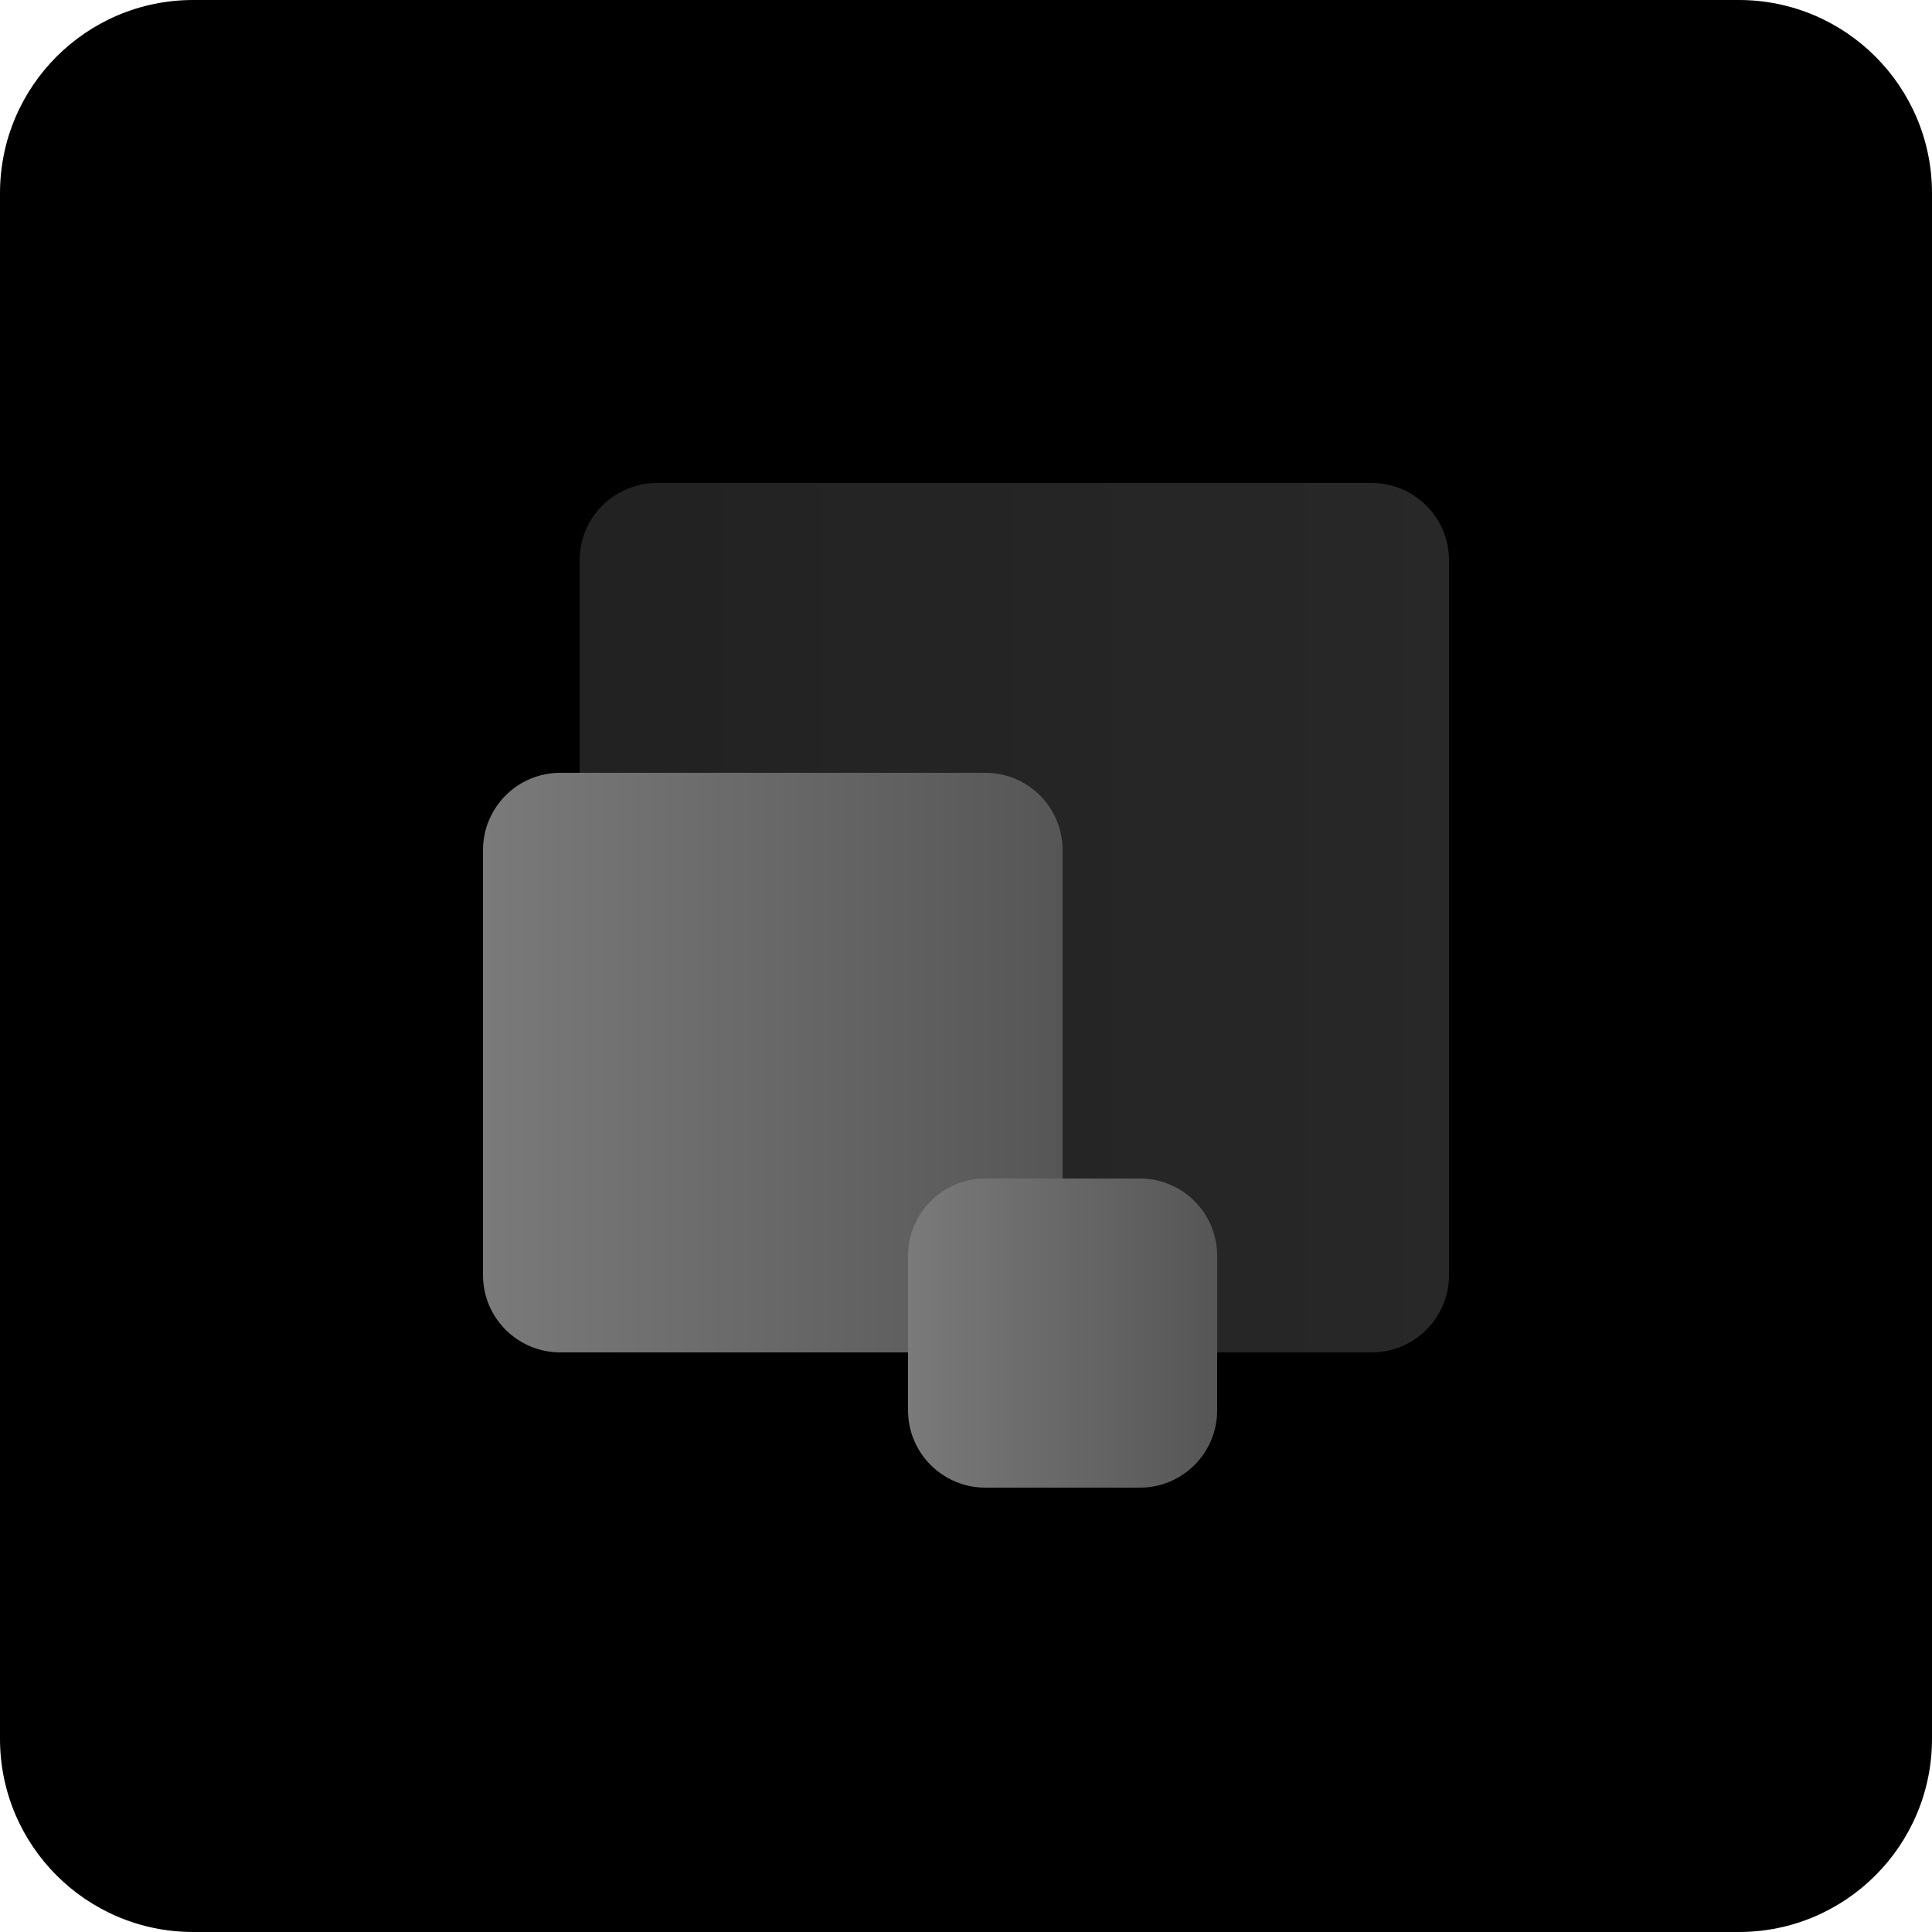
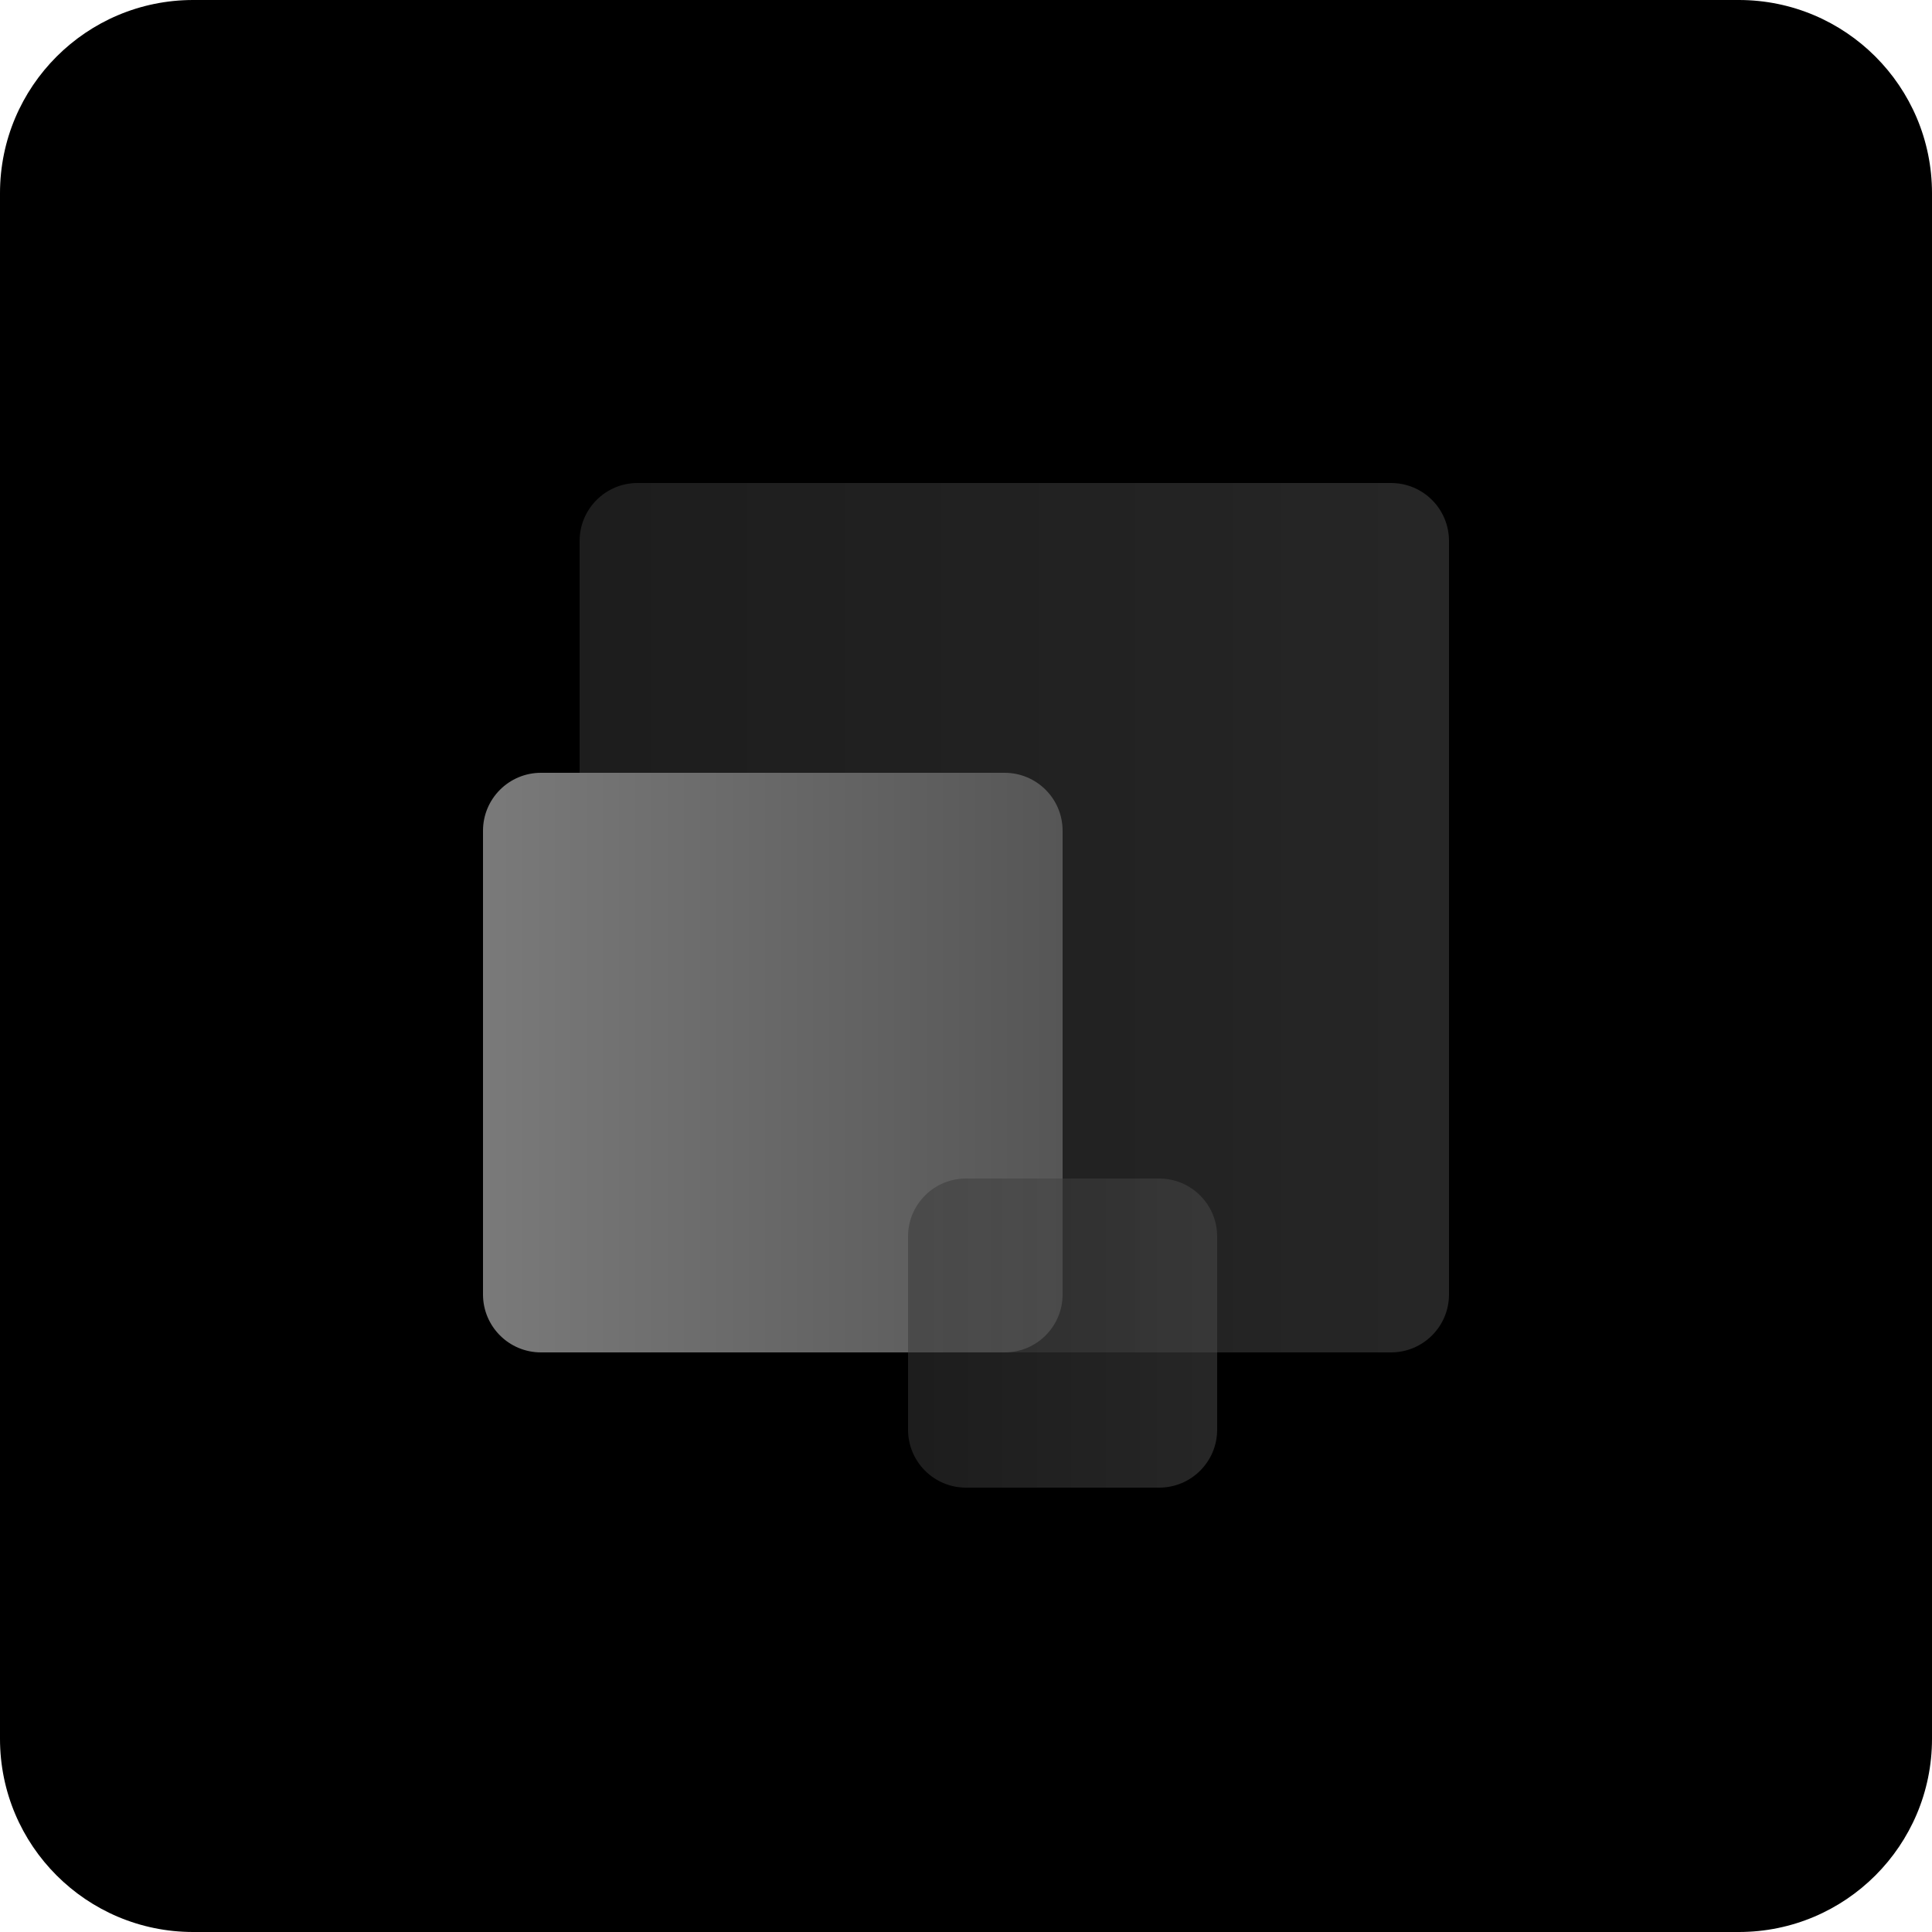
<svg xmlns="http://www.w3.org/2000/svg" width="100px" height="100px" viewBox="0 0 100 100" version="1.1">
  <defs>
-     <linearGradient x1="100%" y1="50%" x2="-2.22044605e-14%" y2="50%" id="linearGradient-1">
-       <stop stop-color="#393939" offset="0%" />
-       <stop stop-color="#303030" offset="100%" />
+     <linearGradient x1="-2.22044605e-14%" y1="50%" x2="100%" y2="50%" id="linearGradient-1">
+       <stop stop-color="#373737" offset="0%" />
+       <stop stop-color="#494949" offset="100%" />
    </linearGradient>
    <linearGradient x1="100%" y1="50%" x2="-2.22044605e-14%" y2="50%" id="linearGradient-2">
      <stop stop-color="#565656" offset="0%" />
      <stop stop-color="#7A7A7A" offset="100%" />
    </linearGradient>
  </defs>
  <g id="Illustrations-Dark-V2" stroke="none" stroke-width="1" fill="none" fill-rule="evenodd">
    <g id="Icon-1">
      <rect id="Shape" fill="#000000" x="0" y="0" width="100" height="100" rx="10" />
      <g id="Shape" transform="translate(25, 25)">
-         <rect fill="url(#linearGradient-1)" opacity="0.697" x="5" y="0" width="45" height="45" rx="4" />
-         <rect fill="url(#linearGradient-2)" x="0" y="15" width="30" height="30" rx="4" />
-         <rect fill="url(#linearGradient-2)" x="22" y="36" width="16" height="16" rx="4" />
+         <rect fill="url(#linearGradient-1)" opacity="0.52" x="5" y="0" width="45" height="45" rx="3" />
+         <rect fill="url(#linearGradient-2)" x="0" y="15" width="30" height="30" rx="3" />
+         <rect fill="url(#linearGradient-1)" opacity="0.52" x="22" y="36" width="16" height="16" rx="3" />
      </g>
    </g>
  </g>
</svg>
